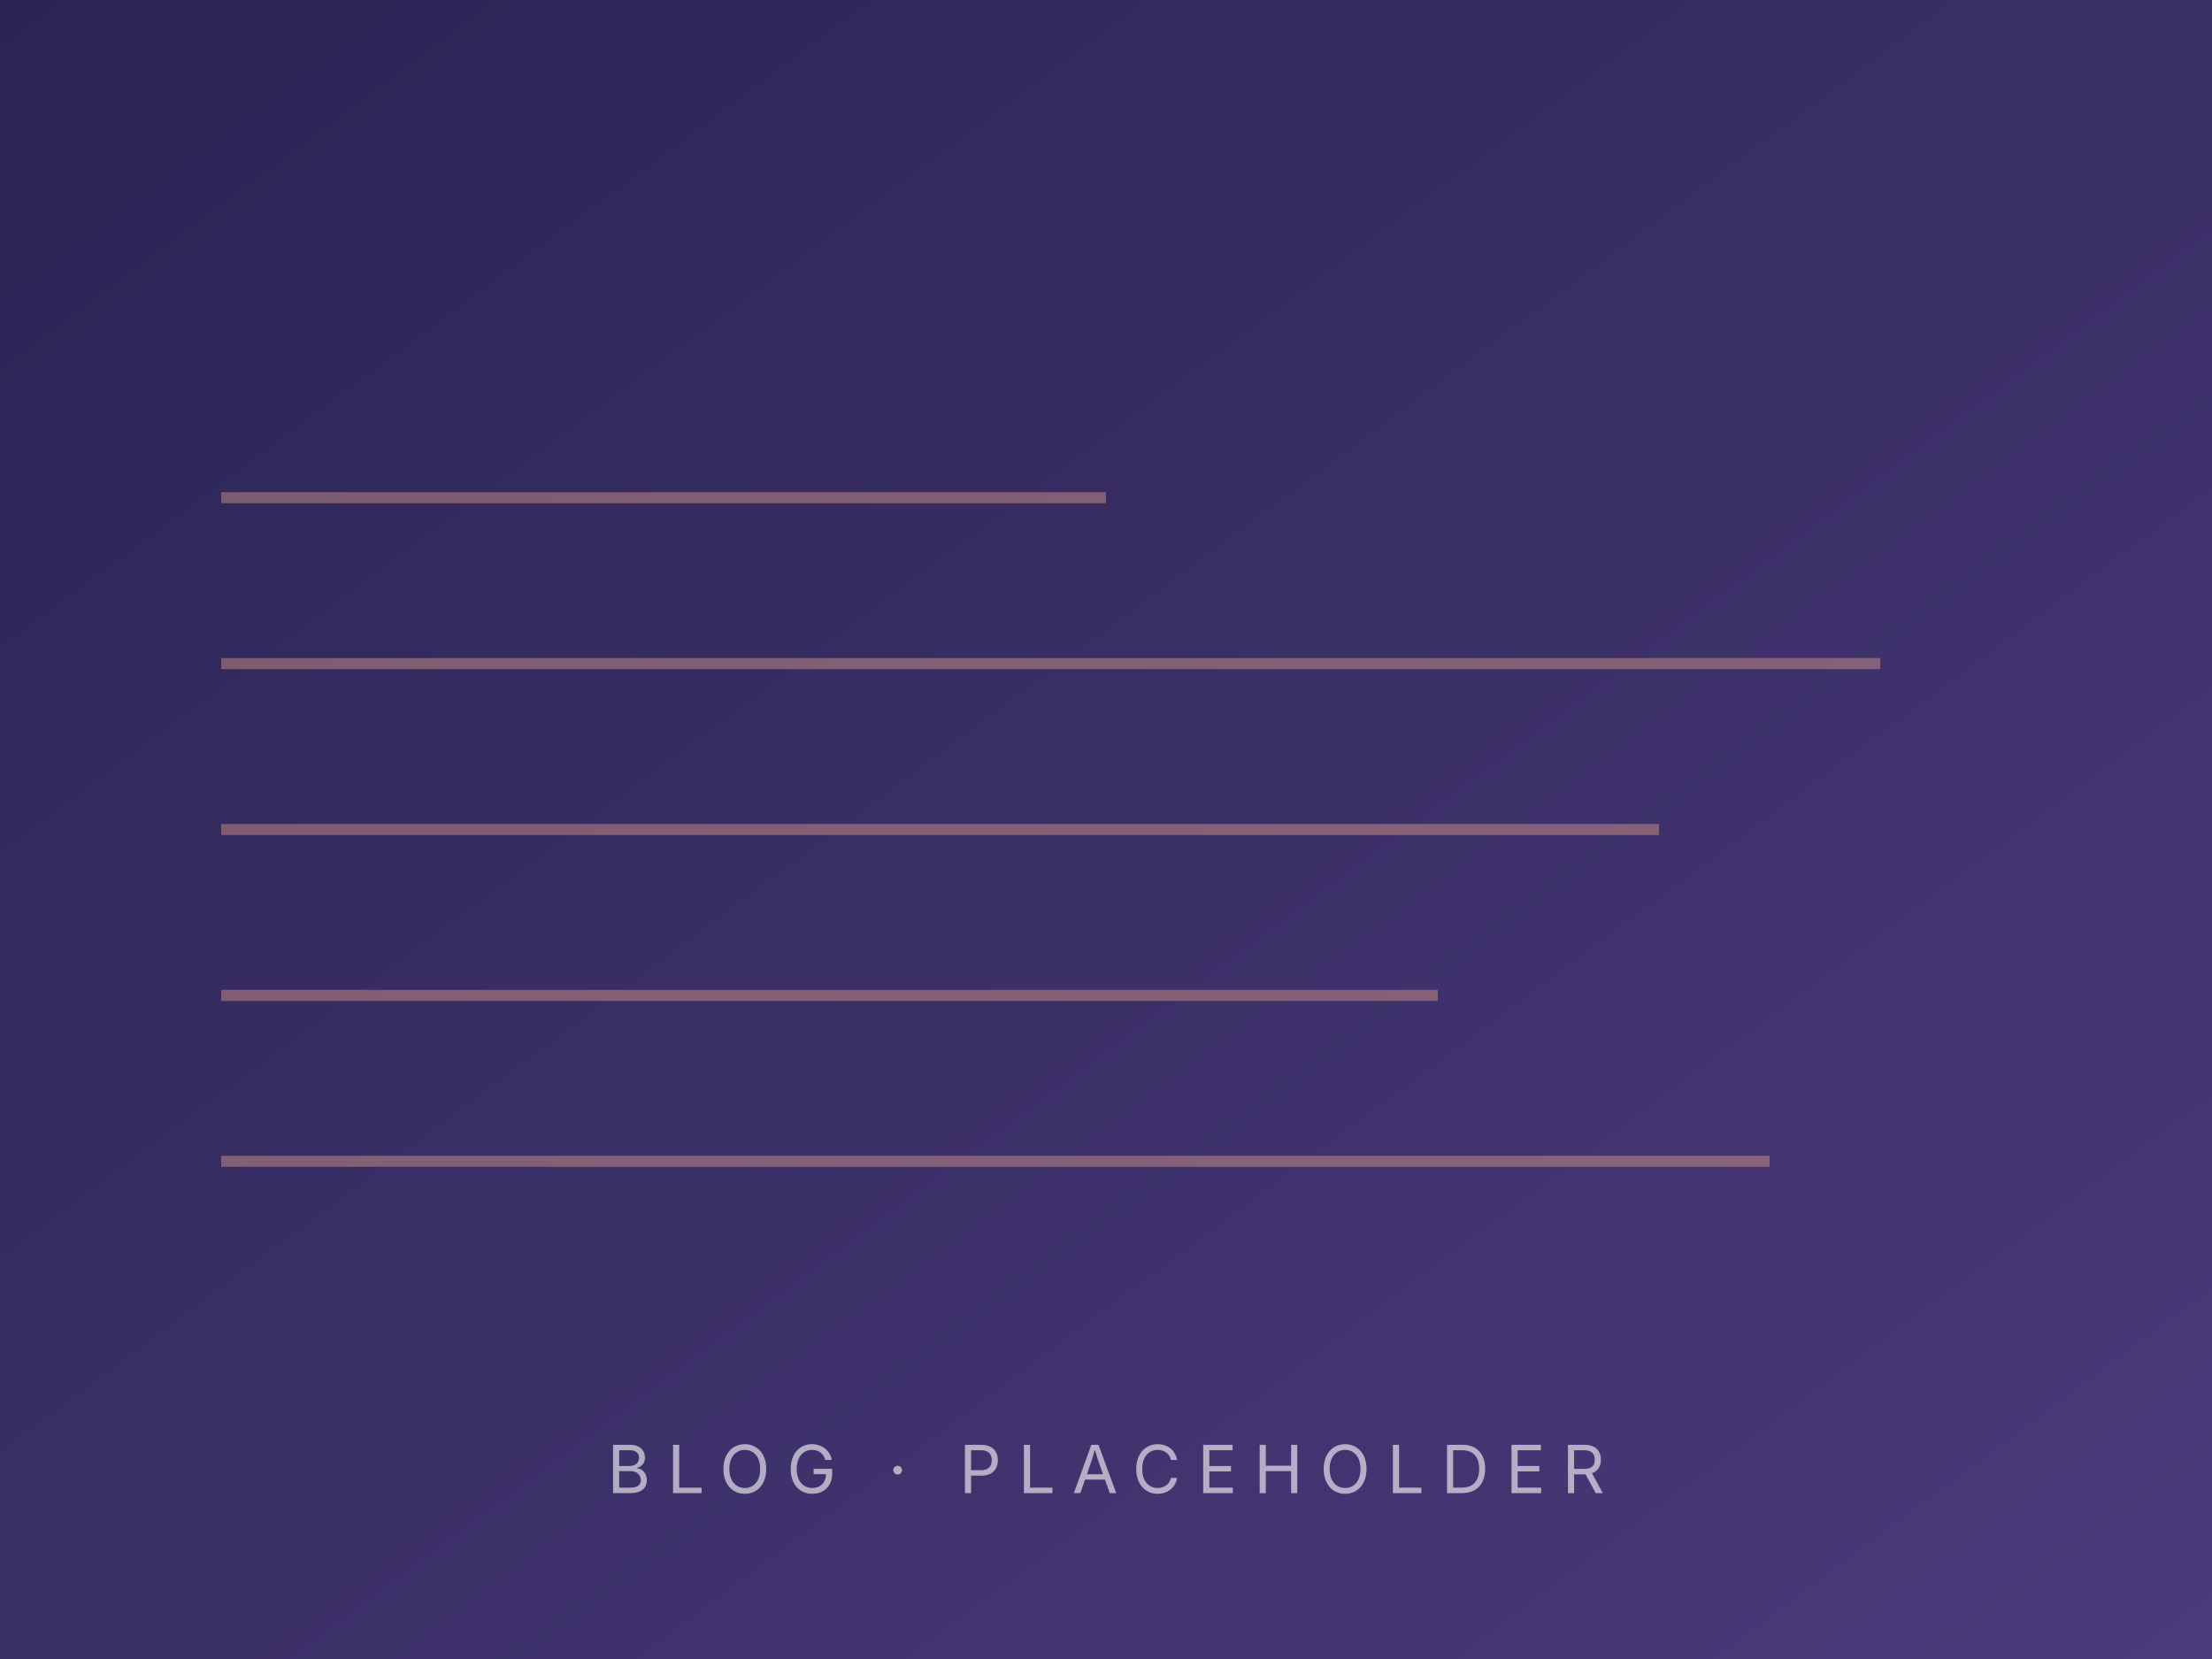
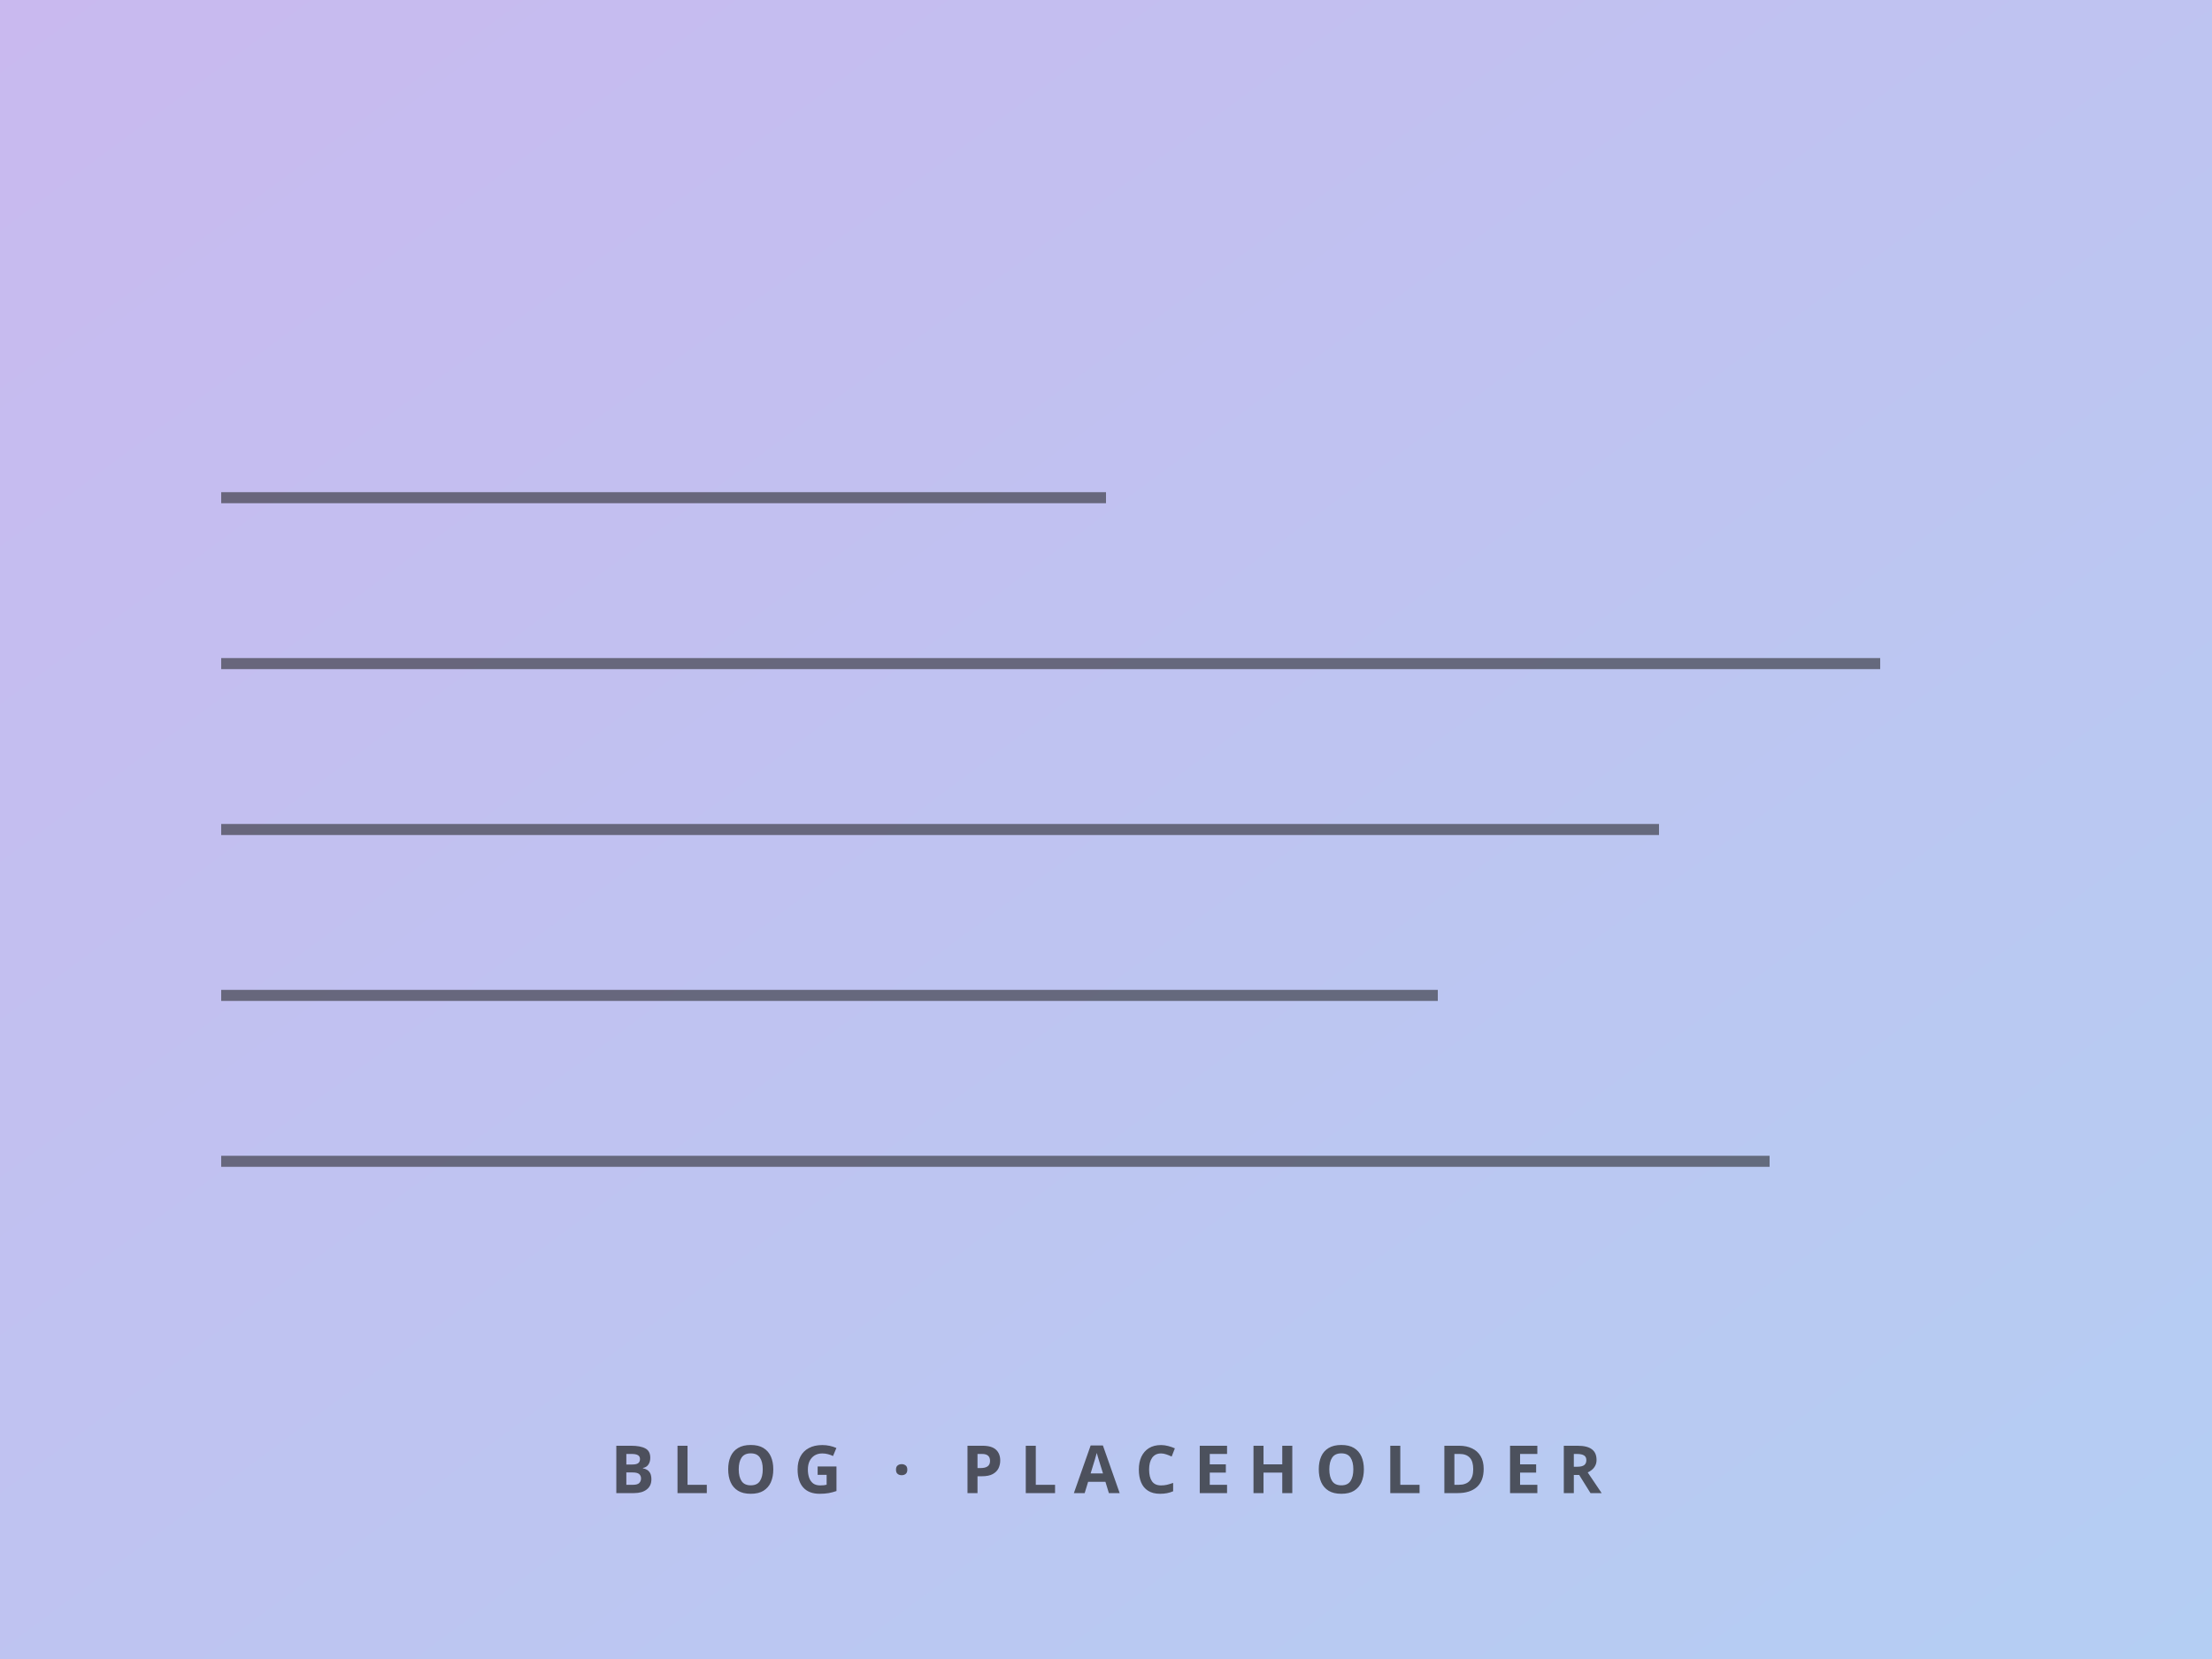
<svg xmlns="http://www.w3.org/2000/svg" viewBox="0 0 400 300" preserveAspectRatio="xMidYMid slice" role="img" aria-label="Blog cover placeholder">
  <defs>
    <linearGradient id="bl" x1="0" y1="0" x2="1" y2="1">
-       <stop offset="0" stop-color="#2a2454" />
-       <stop offset="1" stop-color="#4b3a7a" />
+       <stop offset="0" stop-color="#C9B9EF" />
+       <stop offset="1" stop-color="#B4CEF3" />
    </linearGradient>
  </defs>
  <rect width="400" height="300" fill="url(#bl)" />
-   <g opacity=".4" stroke="#f0a98e" stroke-width="2" fill="none">
+   <g opacity=".55" stroke="#1E1E1E" stroke-width="2" fill="none">
    <line x1="40" y1="90" x2="200" y2="90" />
    <line x1="40" y1="120" x2="340" y2="120" />
    <line x1="40" y1="150" x2="300" y2="150" />
    <line x1="40" y1="180" x2="260" y2="180" />
    <line x1="40" y1="210" x2="320" y2="210" />
  </g>
-   <text x="200" y="270" font-family="'Inter',sans-serif" font-size="12" fill="#fff" opacity=".6" text-anchor="middle" letter-spacing="3">BLOG · PLACEHOLDER</text>
+   <text x="200" y="270" font-family="'Manrope',sans-serif" font-size="12" fill="#1E1E1E" opacity=".7" text-anchor="middle" letter-spacing="3" font-weight="600">BLOG · PLACEHOLDER</text>
</svg>
